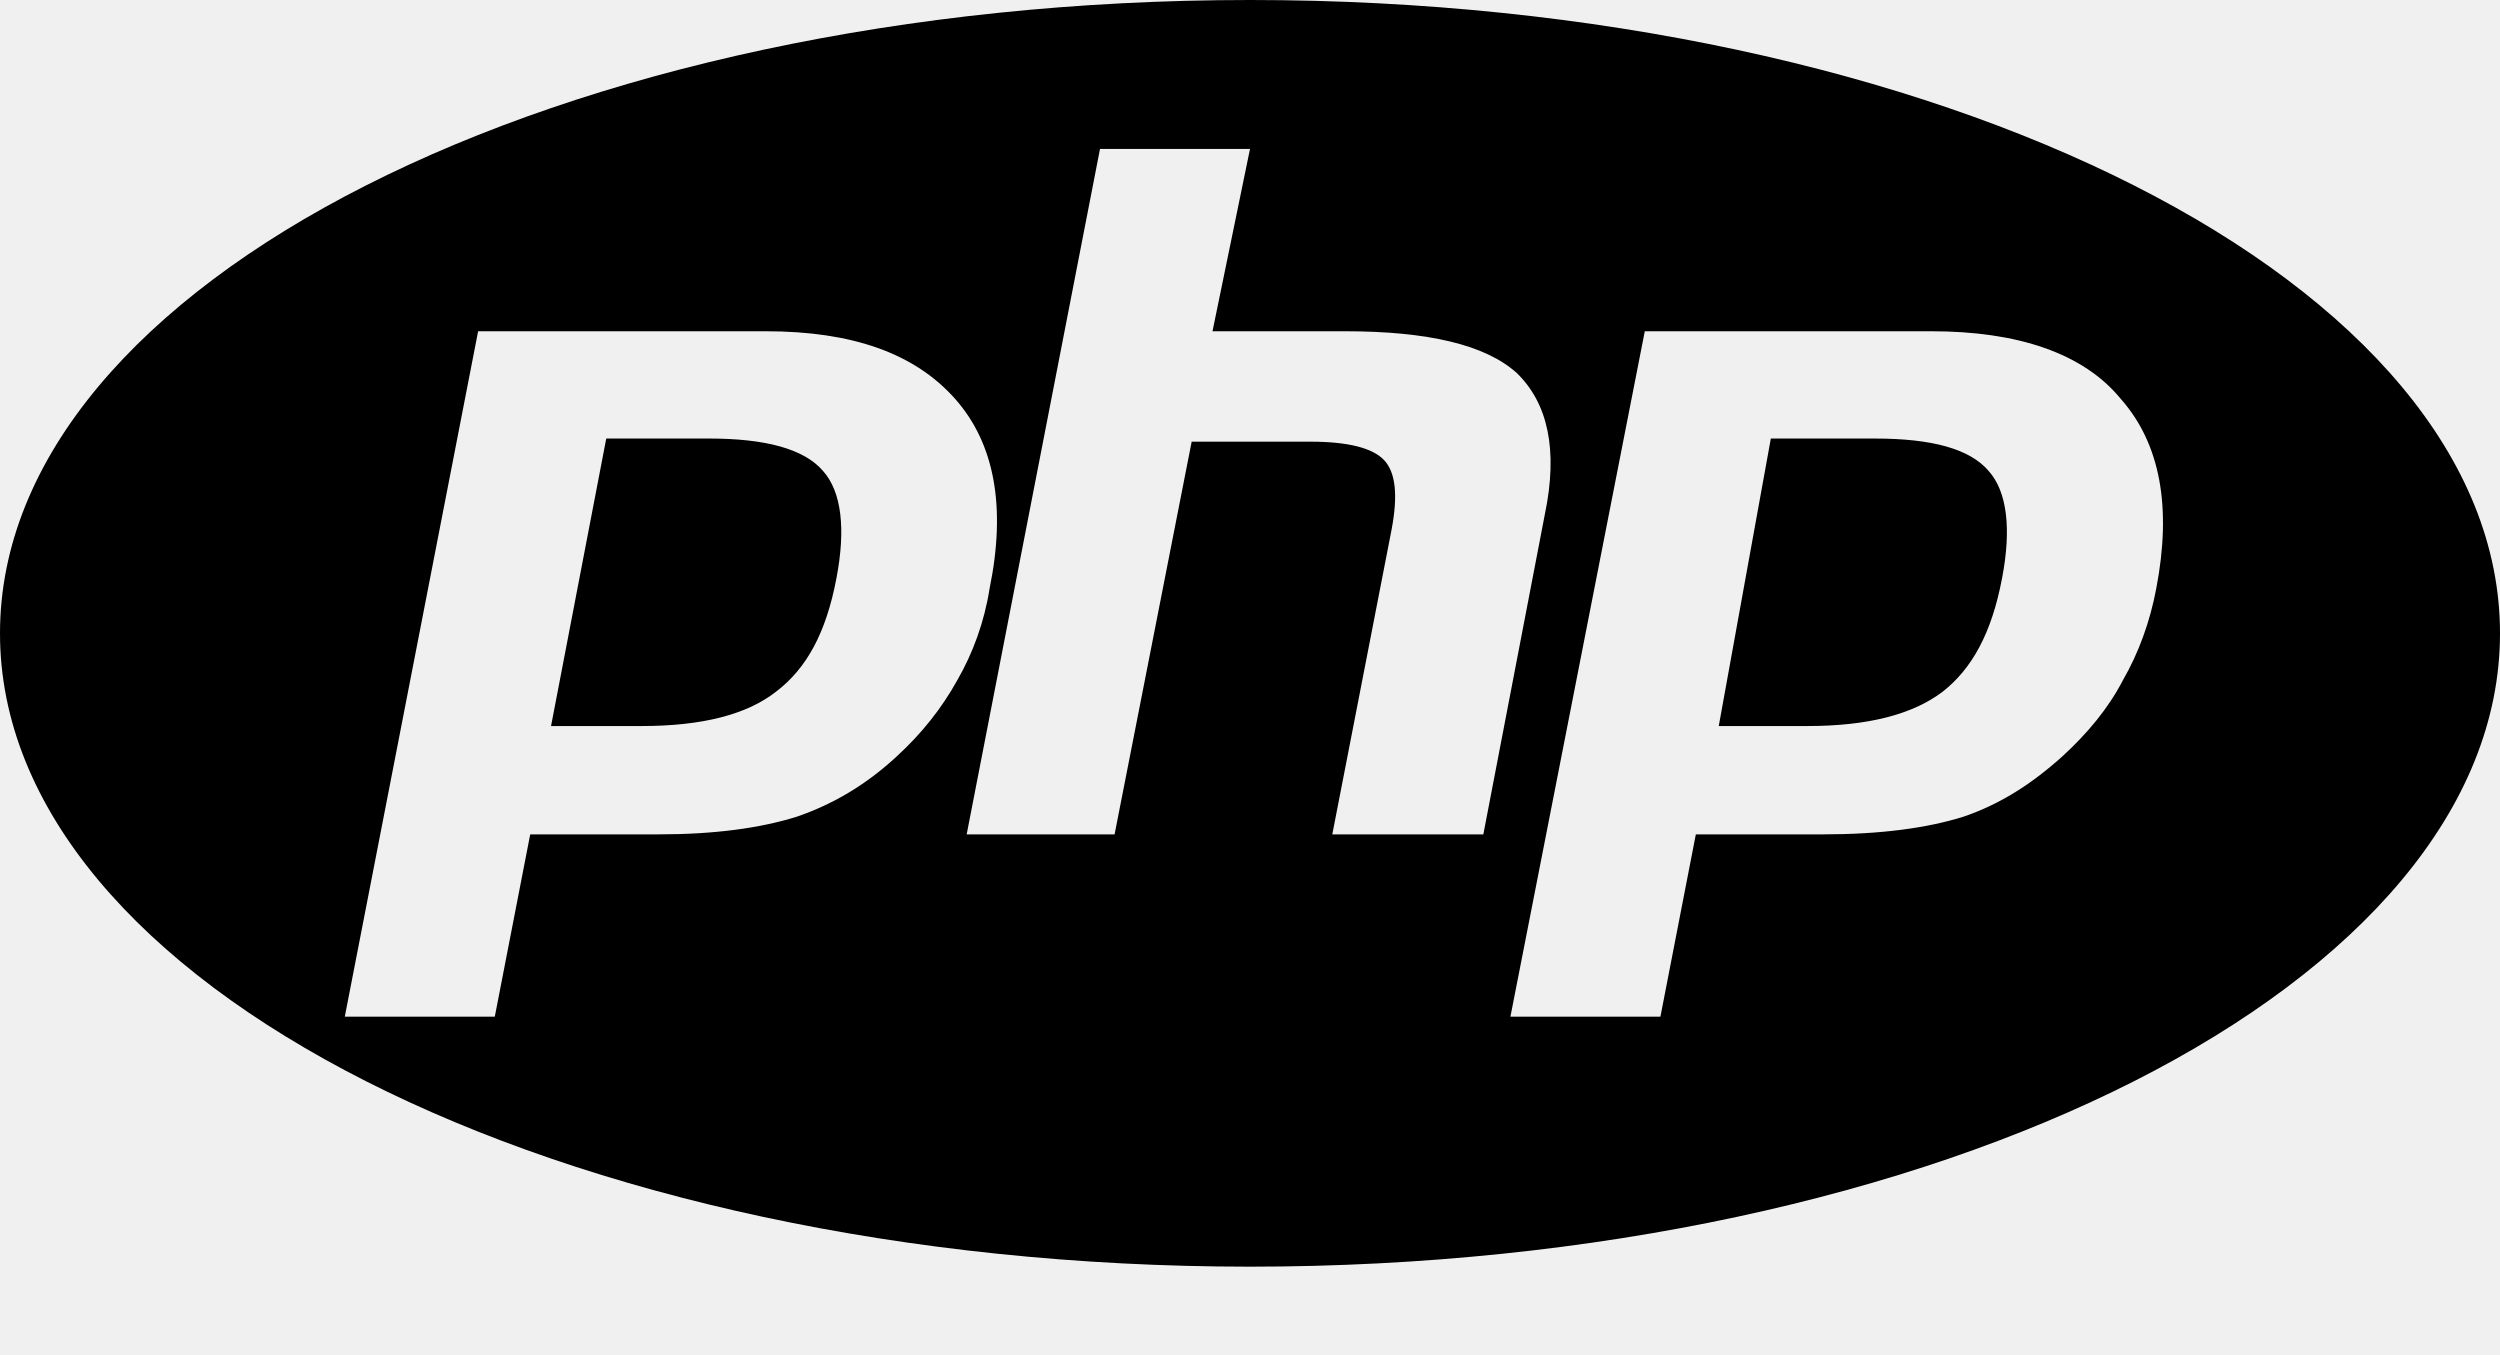
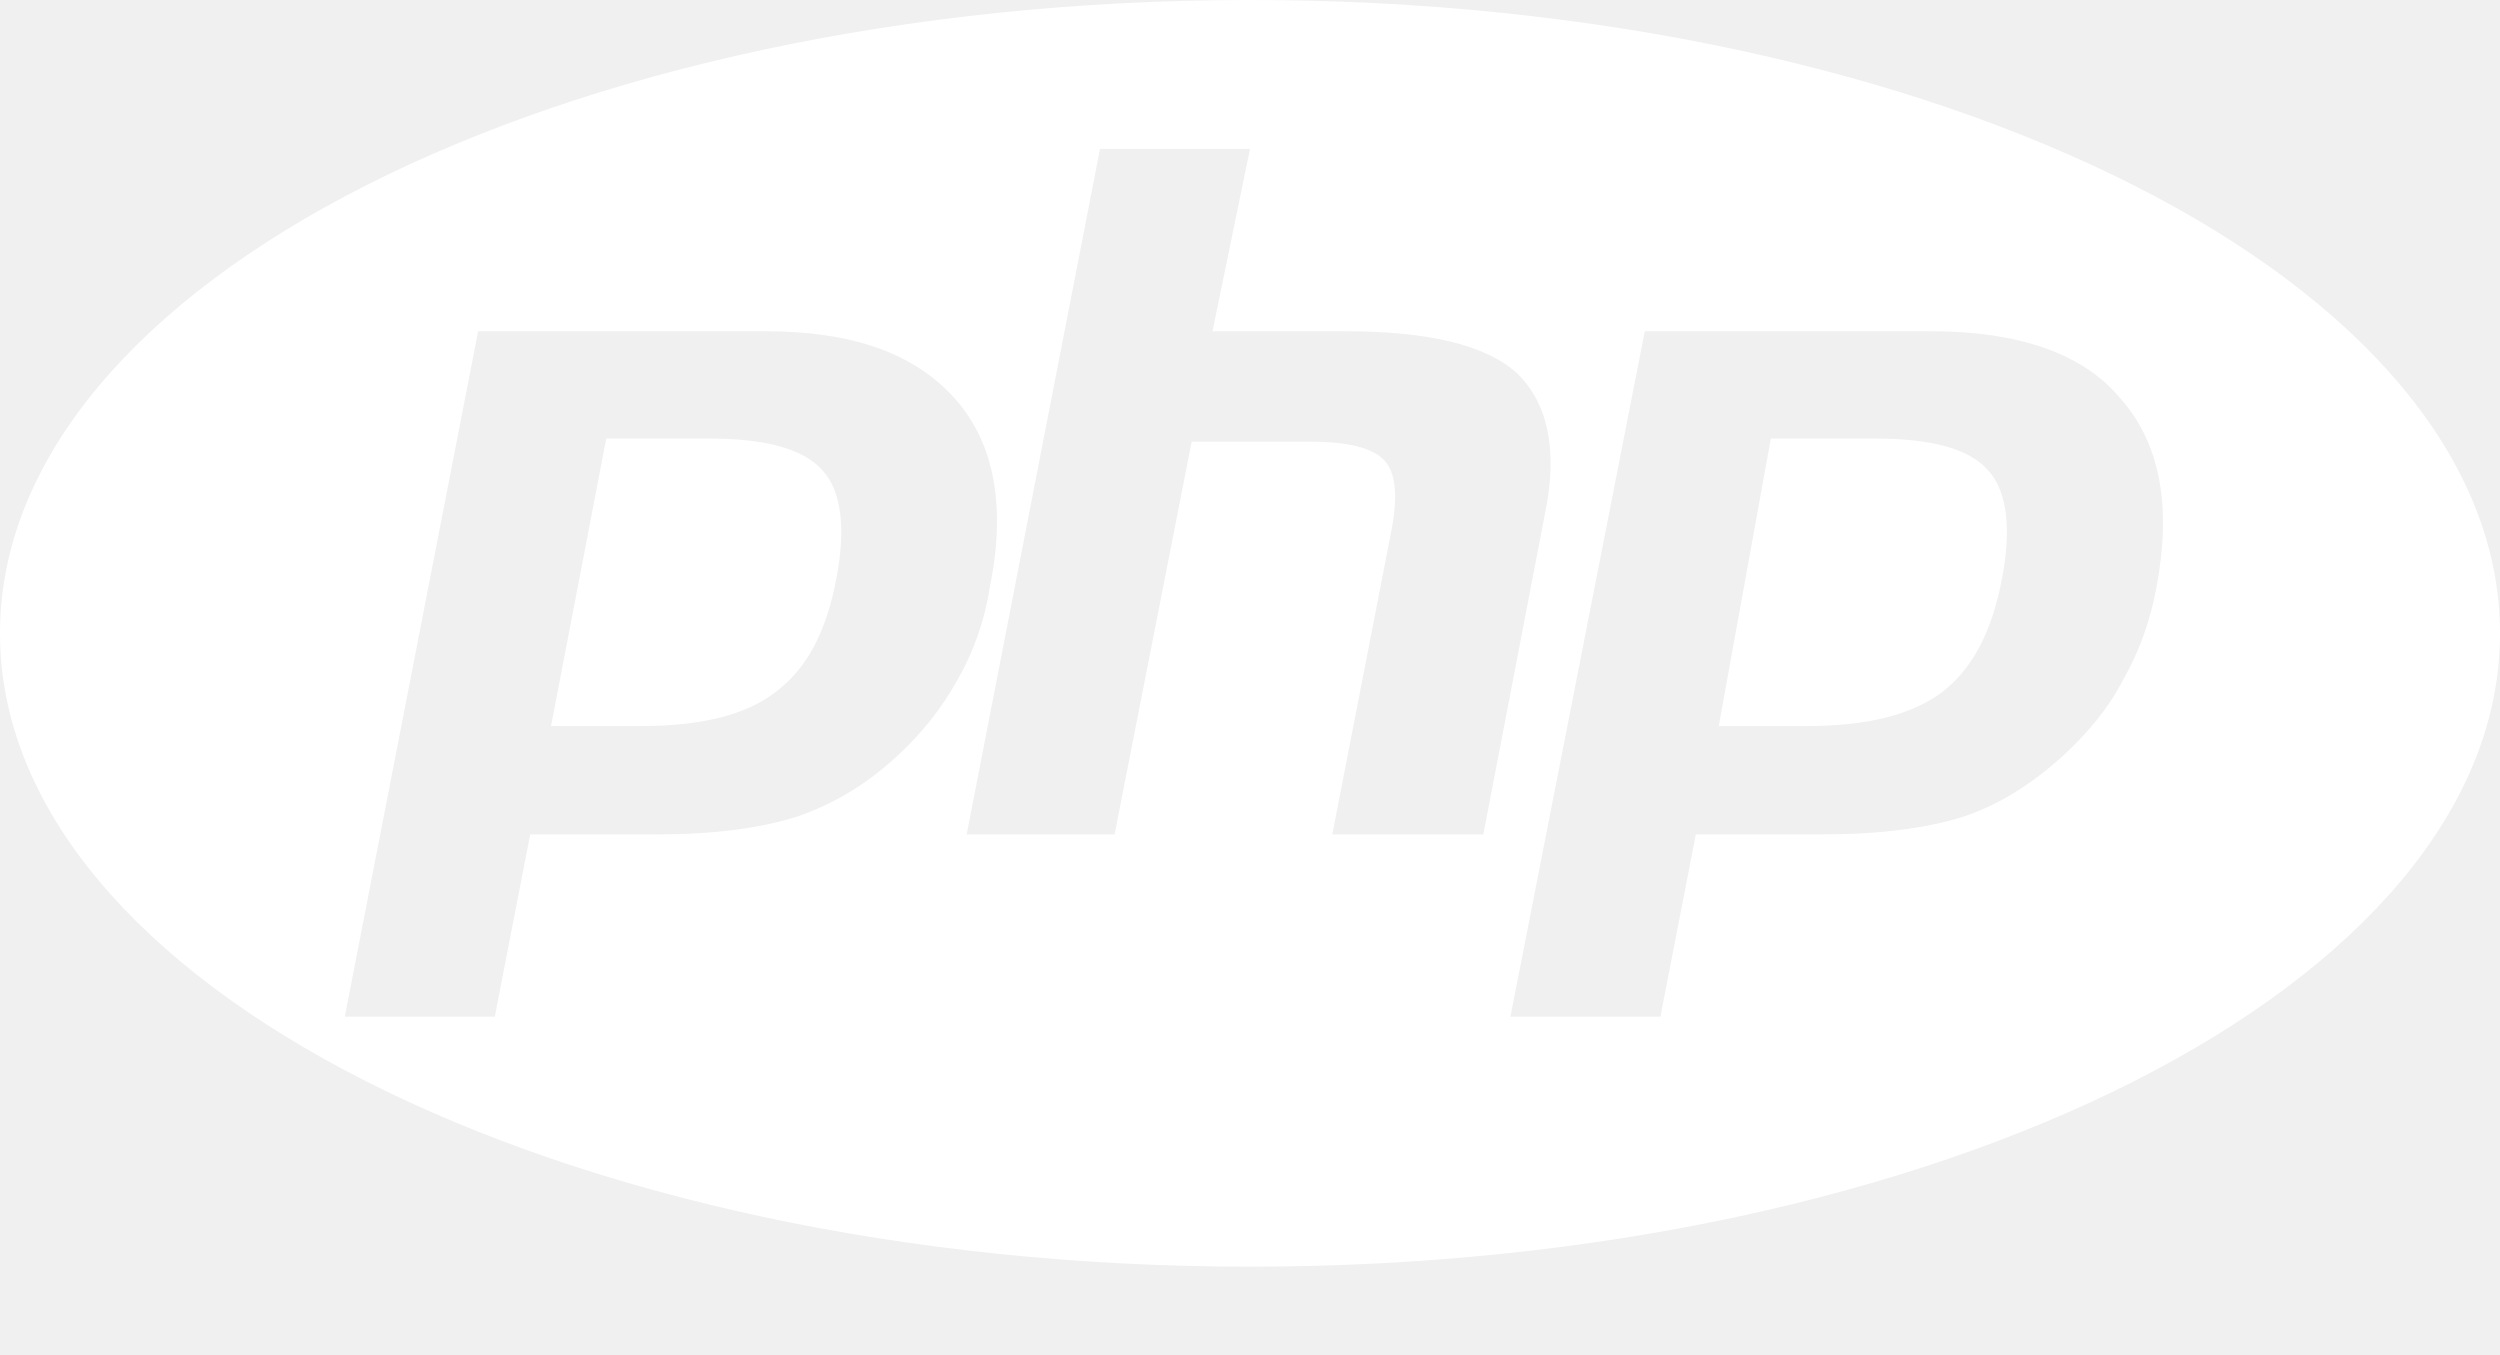
<svg xmlns="http://www.w3.org/2000/svg" width="24" height="13" viewBox="0 0 24 13" fill="none">
-   <path d="M12 12.16C5.37 12.16 0 9.44 0 6.08C0 2.72 5.37 0 12 0C18.63 0 24 2.72 24 6.08C24 9.44 18.63 12.16 12 12.16ZM6.81 4.21C7.35 4.21 7.72 4.31 7.9 4.52C8.08 4.72 8.12 5.08 8.03 5.55C7.93 6.08 7.74 6.42 7.45 6.64C7.17 6.86 6.74 6.97 6.16 6.97H5.29L5.82 4.21H6.81ZM3.31 9.76H4.75L5.09 8.01H6.32C6.86 8.01 7.3 7.95 7.65 7.84C8 7.72 8.32 7.53 8.61 7.26C8.85 7.04 9.04 6.8 9.19 6.53C9.34 6.27 9.45 5.97 9.5 5.65C9.66 4.87 9.55 4.26 9.17 3.83C8.78 3.39 8.18 3.18 7.35 3.18H4.59L3.31 9.76ZM10.56 1.43L9.28 8.01H10.7L11.44 4.24H12.58C12.94 4.24 13.18 4.3 13.29 4.42C13.4 4.54 13.42 4.76 13.36 5.08L12.79 8.01H14.24L14.83 4.94C14.96 4.32 14.86 3.87 14.56 3.58C14.26 3.31 13.71 3.18 12.91 3.18H11.64L12 1.43H10.56ZM18 4.21C18.55 4.21 18.91 4.31 19.09 4.52C19.27 4.72 19.31 5.08 19.22 5.55C19.12 6.08 18.93 6.42 18.65 6.64C18.36 6.86 17.93 6.97 17.35 6.97H16.5L17 4.21H18ZM14.5 9.76H15.94L16.28 8.01H17.5C18.05 8.01 18.5 7.95 18.85 7.84C19.2 7.72 19.5 7.53 19.8 7.26C20.04 7.04 20.24 6.8 20.38 6.53C20.53 6.27 20.64 5.97 20.7 5.65C20.85 4.87 20.74 4.26 20.36 3.83C20 3.39 19.37 3.18 18.54 3.18H15.79L14.5 9.76Z" fill="black" />
+   <path d="M12 12.16C5.37 12.16 0 9.44 0 6.08C0 2.72 5.37 0 12 0C18.63 0 24 2.72 24 6.08C24 9.44 18.63 12.16 12 12.16ZM6.81 4.21C7.35 4.21 7.72 4.31 7.9 4.52C8.08 4.72 8.12 5.08 8.03 5.55C7.93 6.08 7.74 6.42 7.45 6.64C7.17 6.86 6.74 6.97 6.16 6.97H5.29L5.82 4.21H6.81ZM3.31 9.76H4.75L5.09 8.01H6.32C6.86 8.01 7.3 7.95 7.65 7.84C8 7.72 8.32 7.53 8.61 7.26C8.85 7.04 9.04 6.8 9.19 6.53C9.34 6.27 9.45 5.97 9.5 5.65C9.66 4.87 9.55 4.26 9.17 3.83C8.78 3.39 8.18 3.18 7.35 3.18H4.59L3.31 9.76ZM10.56 1.43L9.28 8.01H10.7L11.44 4.24H12.58C12.94 4.24 13.18 4.3 13.29 4.42C13.4 4.54 13.42 4.76 13.36 5.08L12.79 8.01H14.24L14.83 4.94C14.96 4.32 14.86 3.87 14.56 3.58C14.26 3.31 13.71 3.18 12.91 3.18H11.64L12 1.43H10.56ZM18 4.21C18.55 4.21 18.91 4.31 19.09 4.52C19.27 4.72 19.31 5.08 19.22 5.55C19.12 6.08 18.93 6.42 18.65 6.64C18.36 6.86 17.93 6.97 17.35 6.97H16.5L17 4.21H18ZM14.5 9.76H15.94L16.28 8.01H17.5C18.05 8.01 18.5 7.95 18.85 7.84C19.2 7.72 19.5 7.53 19.8 7.26C20.04 7.04 20.24 6.8 20.38 6.53C20.53 6.27 20.64 5.97 20.7 5.65C20.85 4.87 20.74 4.26 20.36 3.83C20 3.39 19.37 3.18 18.54 3.18H15.79L14.5 9.76Z" fill="white" />
</svg>
